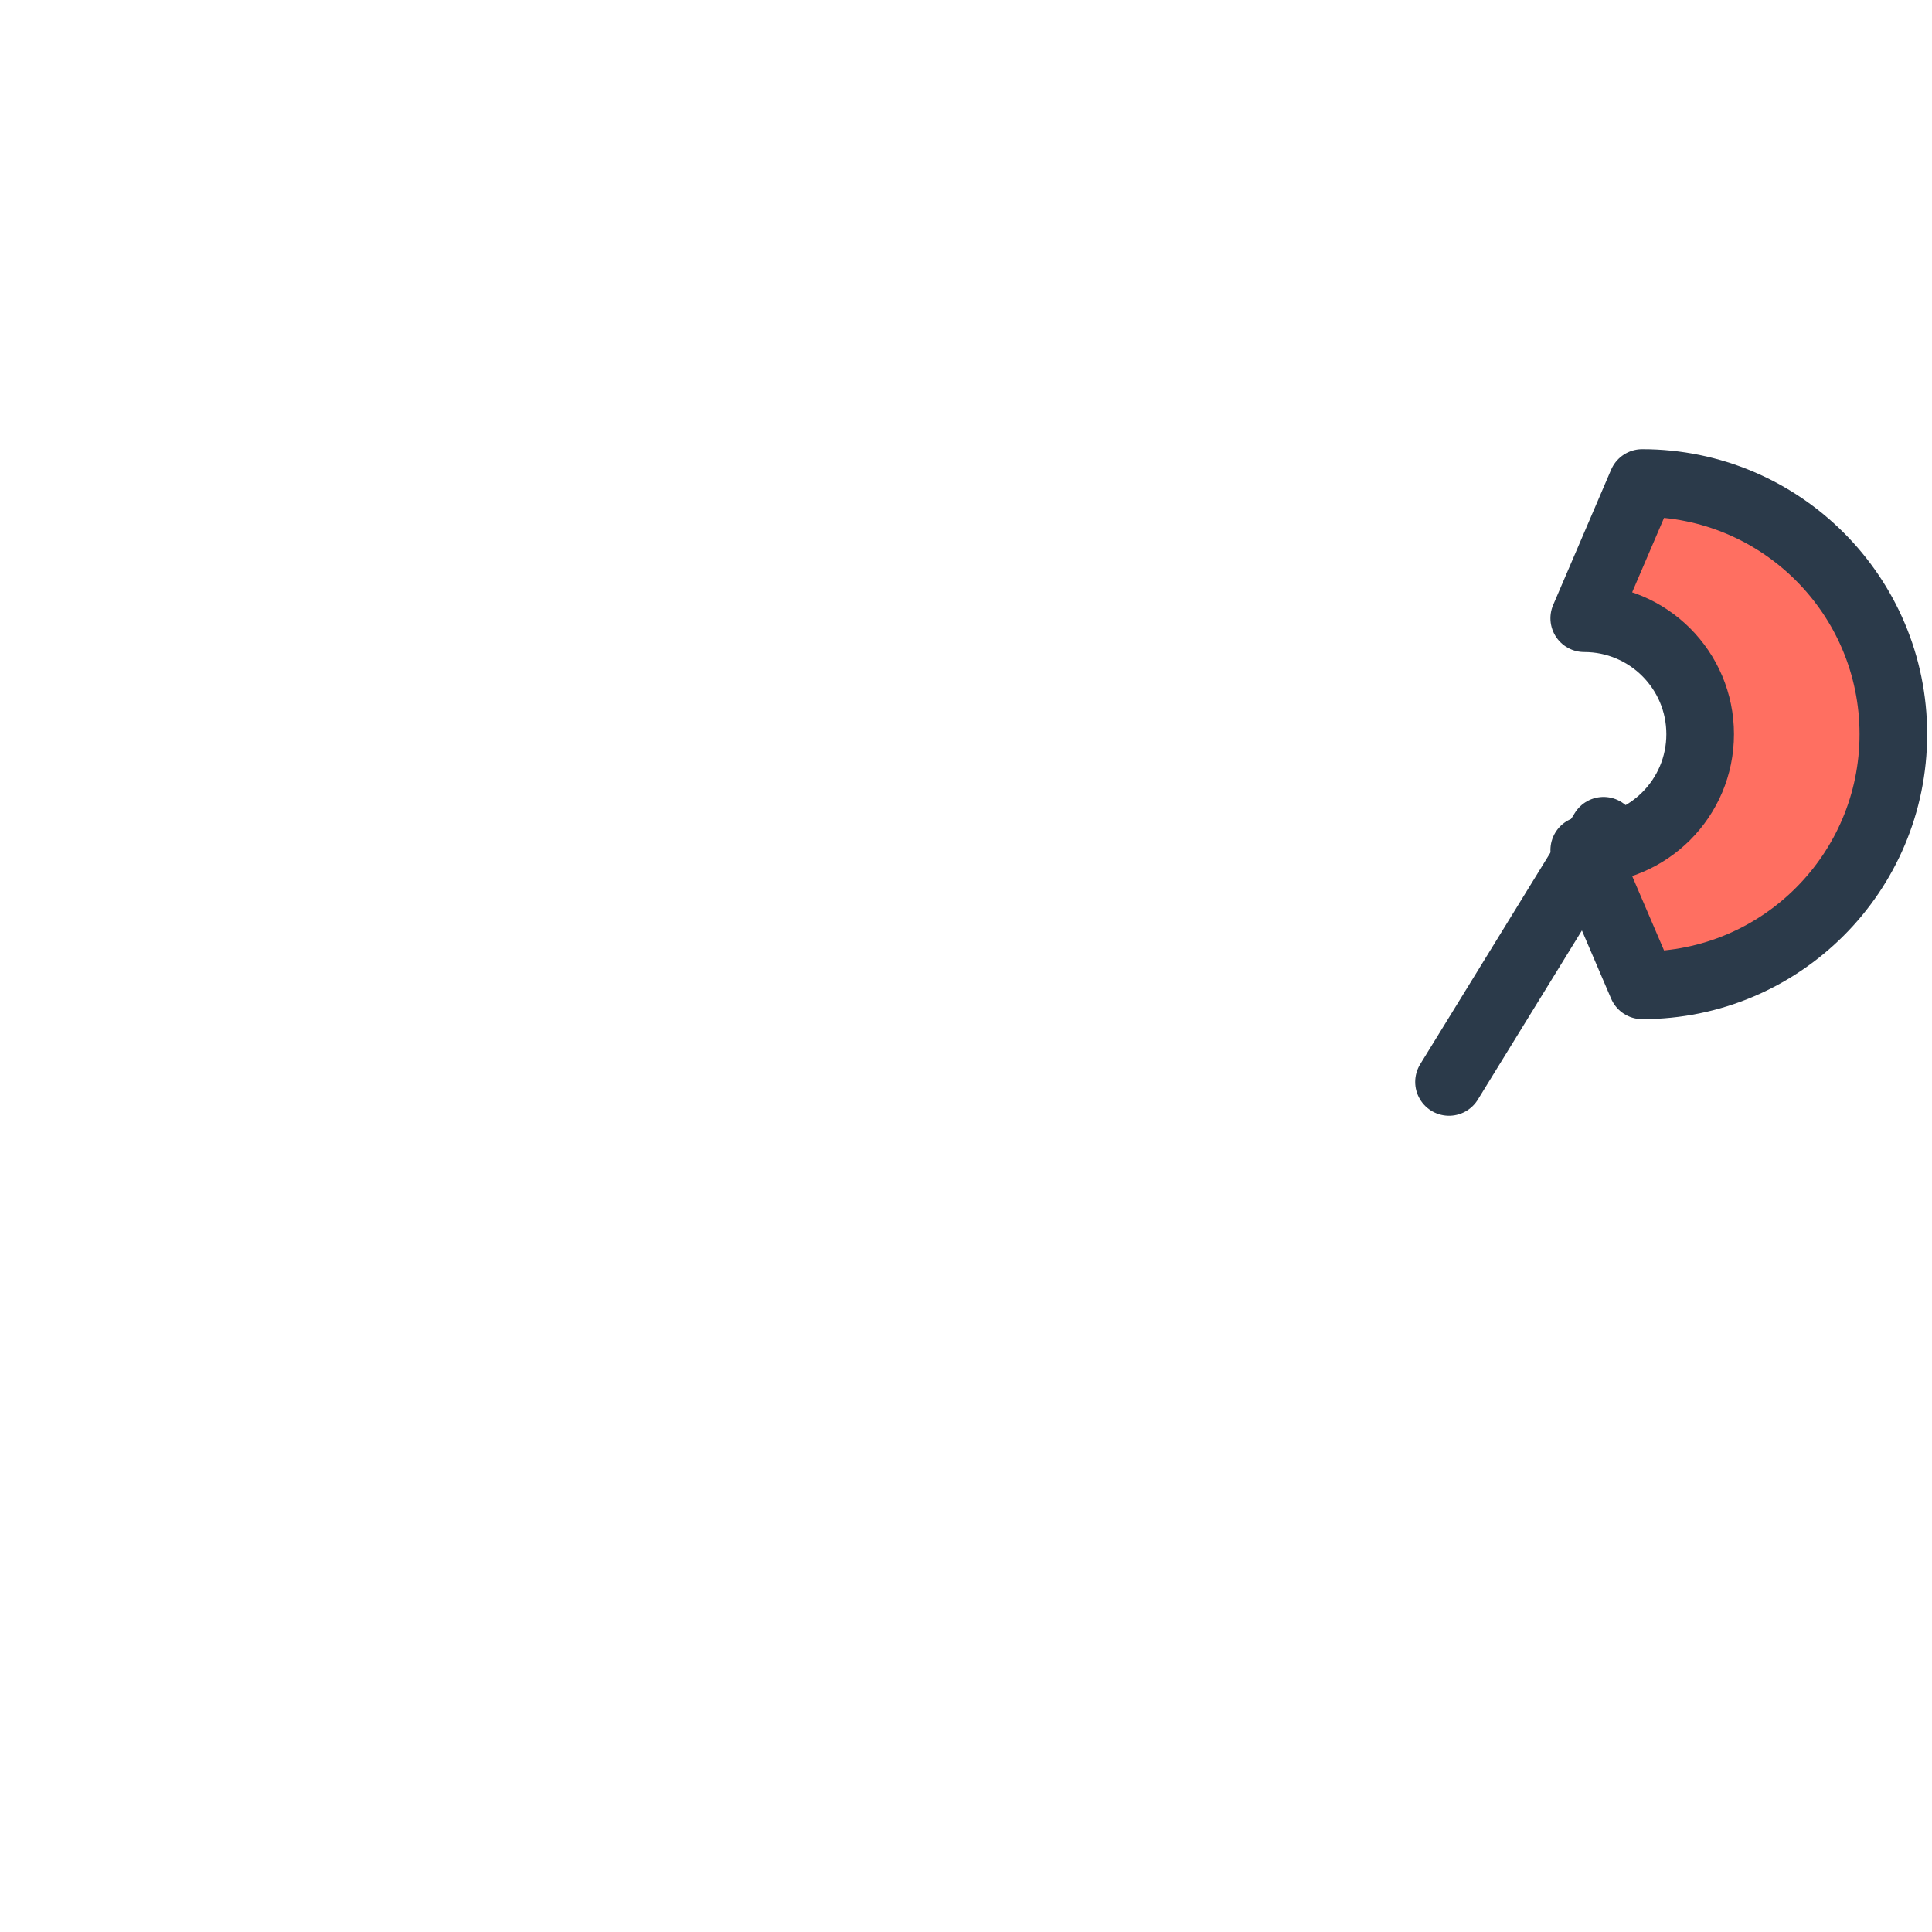
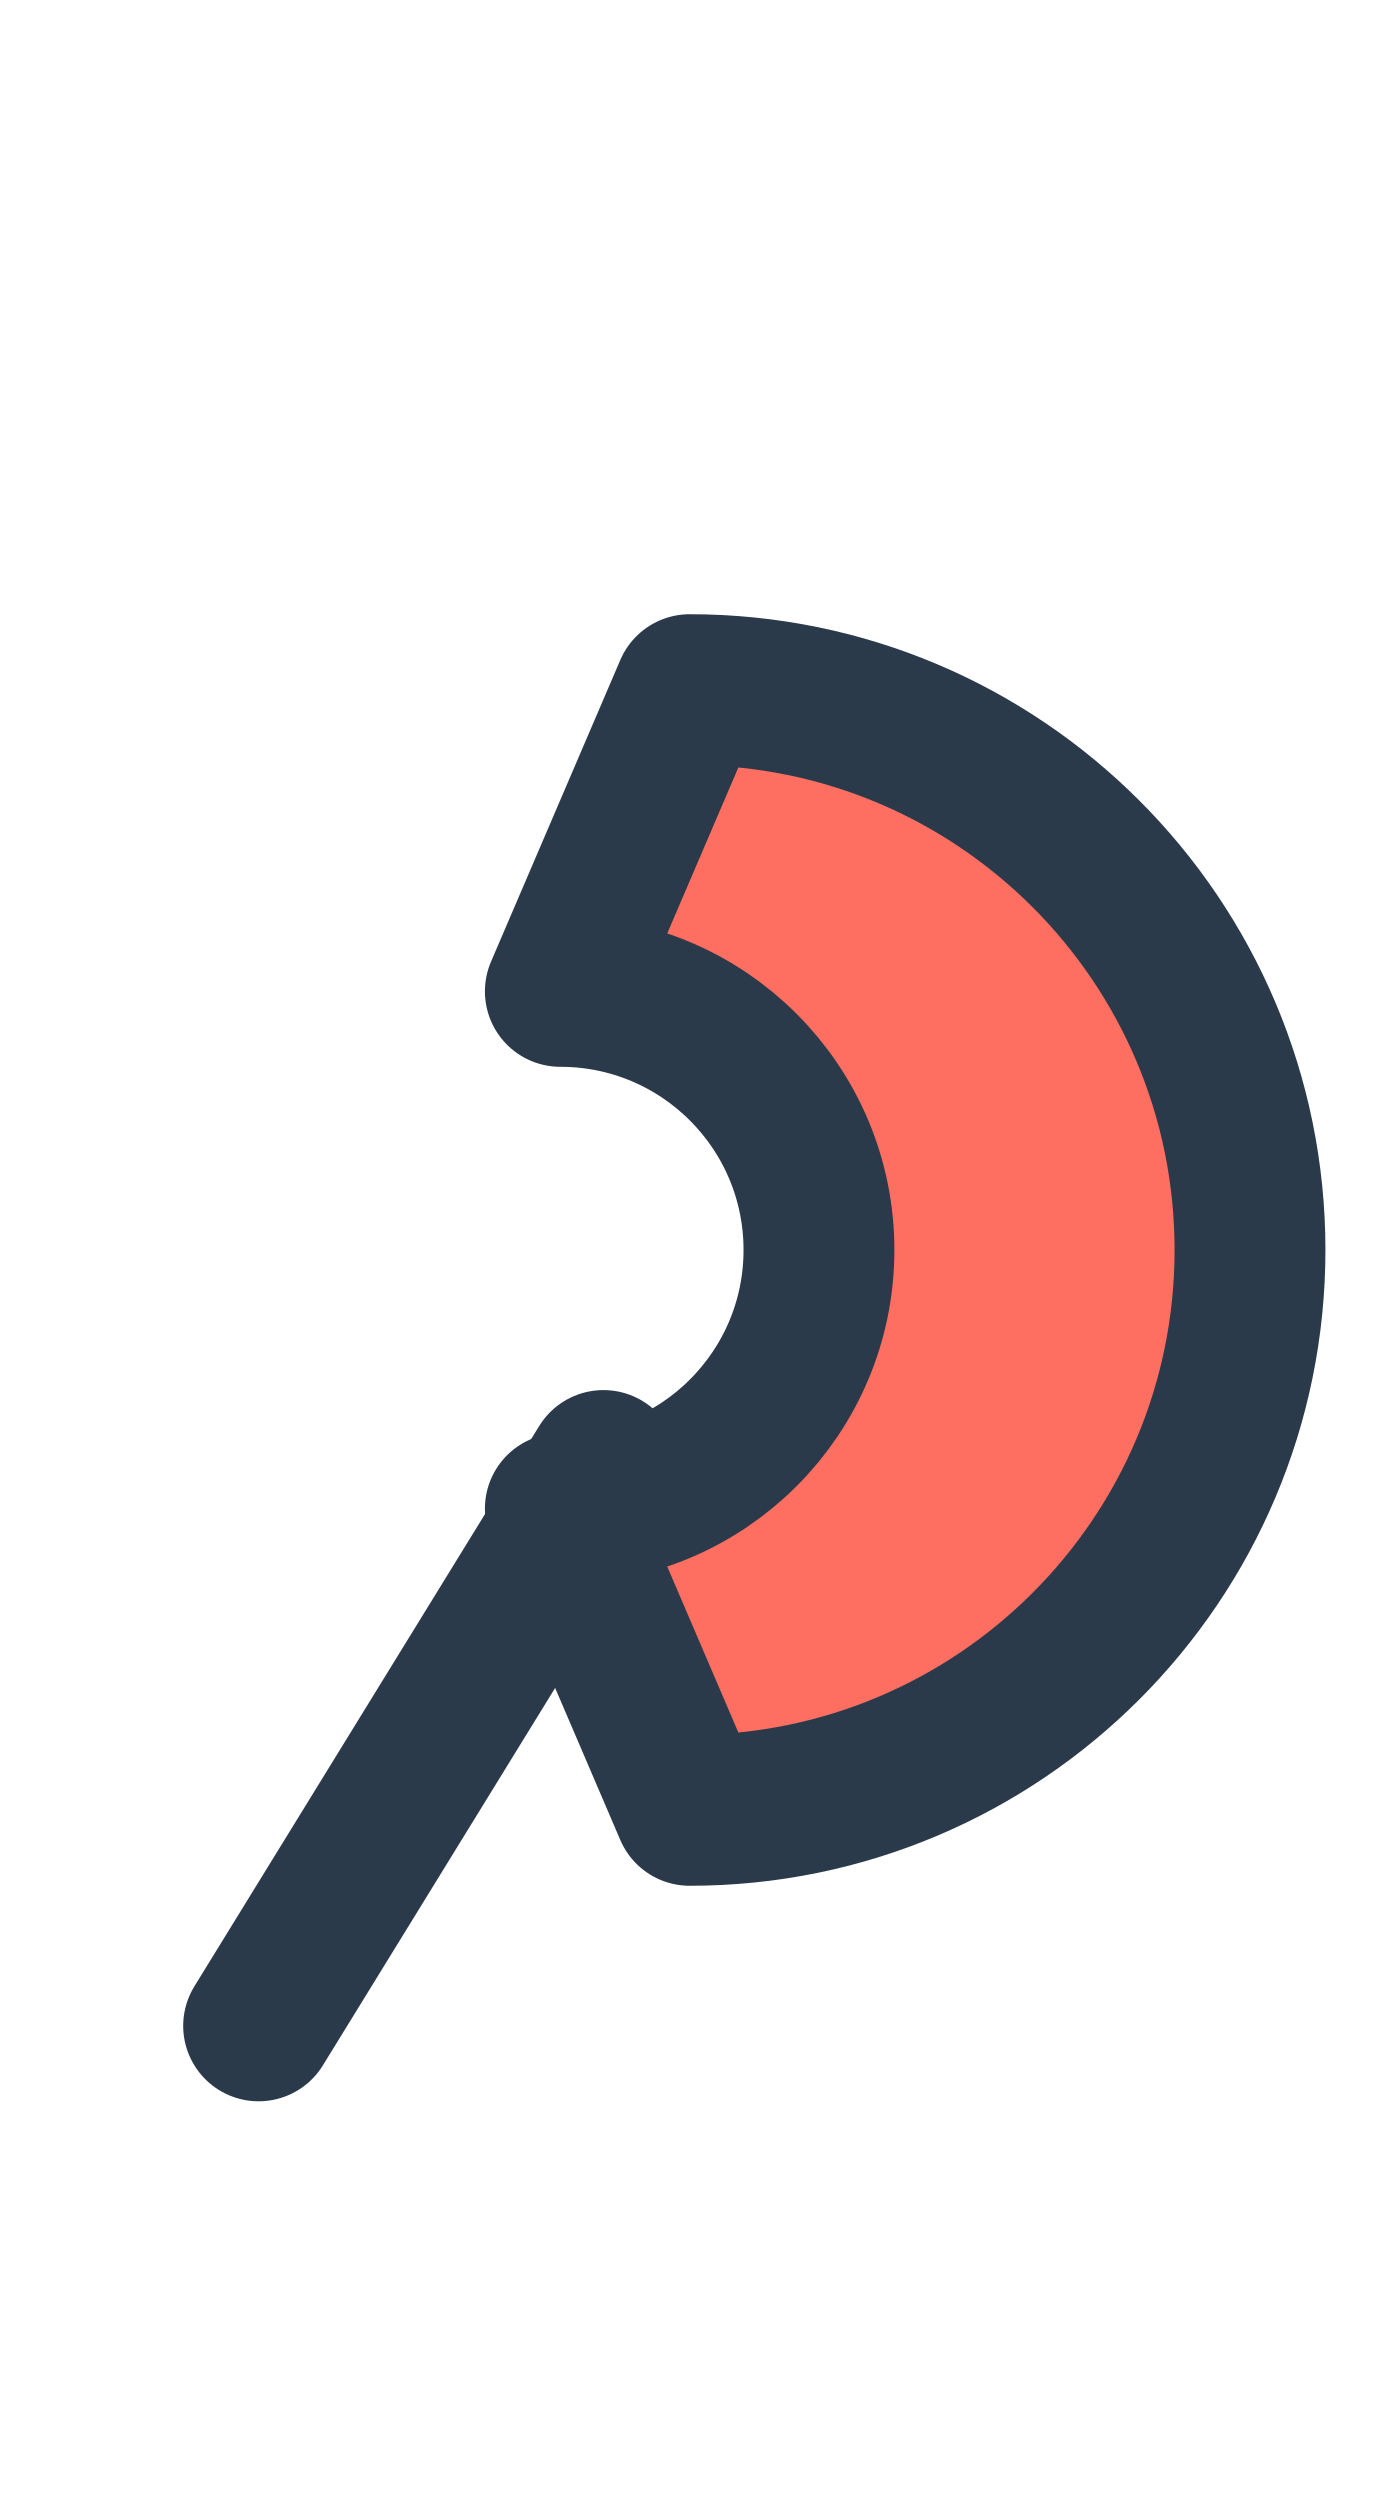
- <svg xmlns="http://www.w3.org/2000/svg" width="200" height="200" viewBox="0 0 200 200">
+ <svg xmlns="http://www.w3.org/2000/svg" width="64" height="116" viewBox="138 18 64 116">
  <g stroke-linejoin="round" stroke-linecap="round">
    <path d="M150 112 L166 86" stroke="#2B3A4A" stroke-width="7" fill="none" />
    <path d="M170 50 a26 26 0 1 1 0 52 l-6 -14 a12 12 0 1 0 0 -24 z" fill="#FF6F61" stroke="#2B3A4A" stroke-width="7" />
  </g>
</svg>
